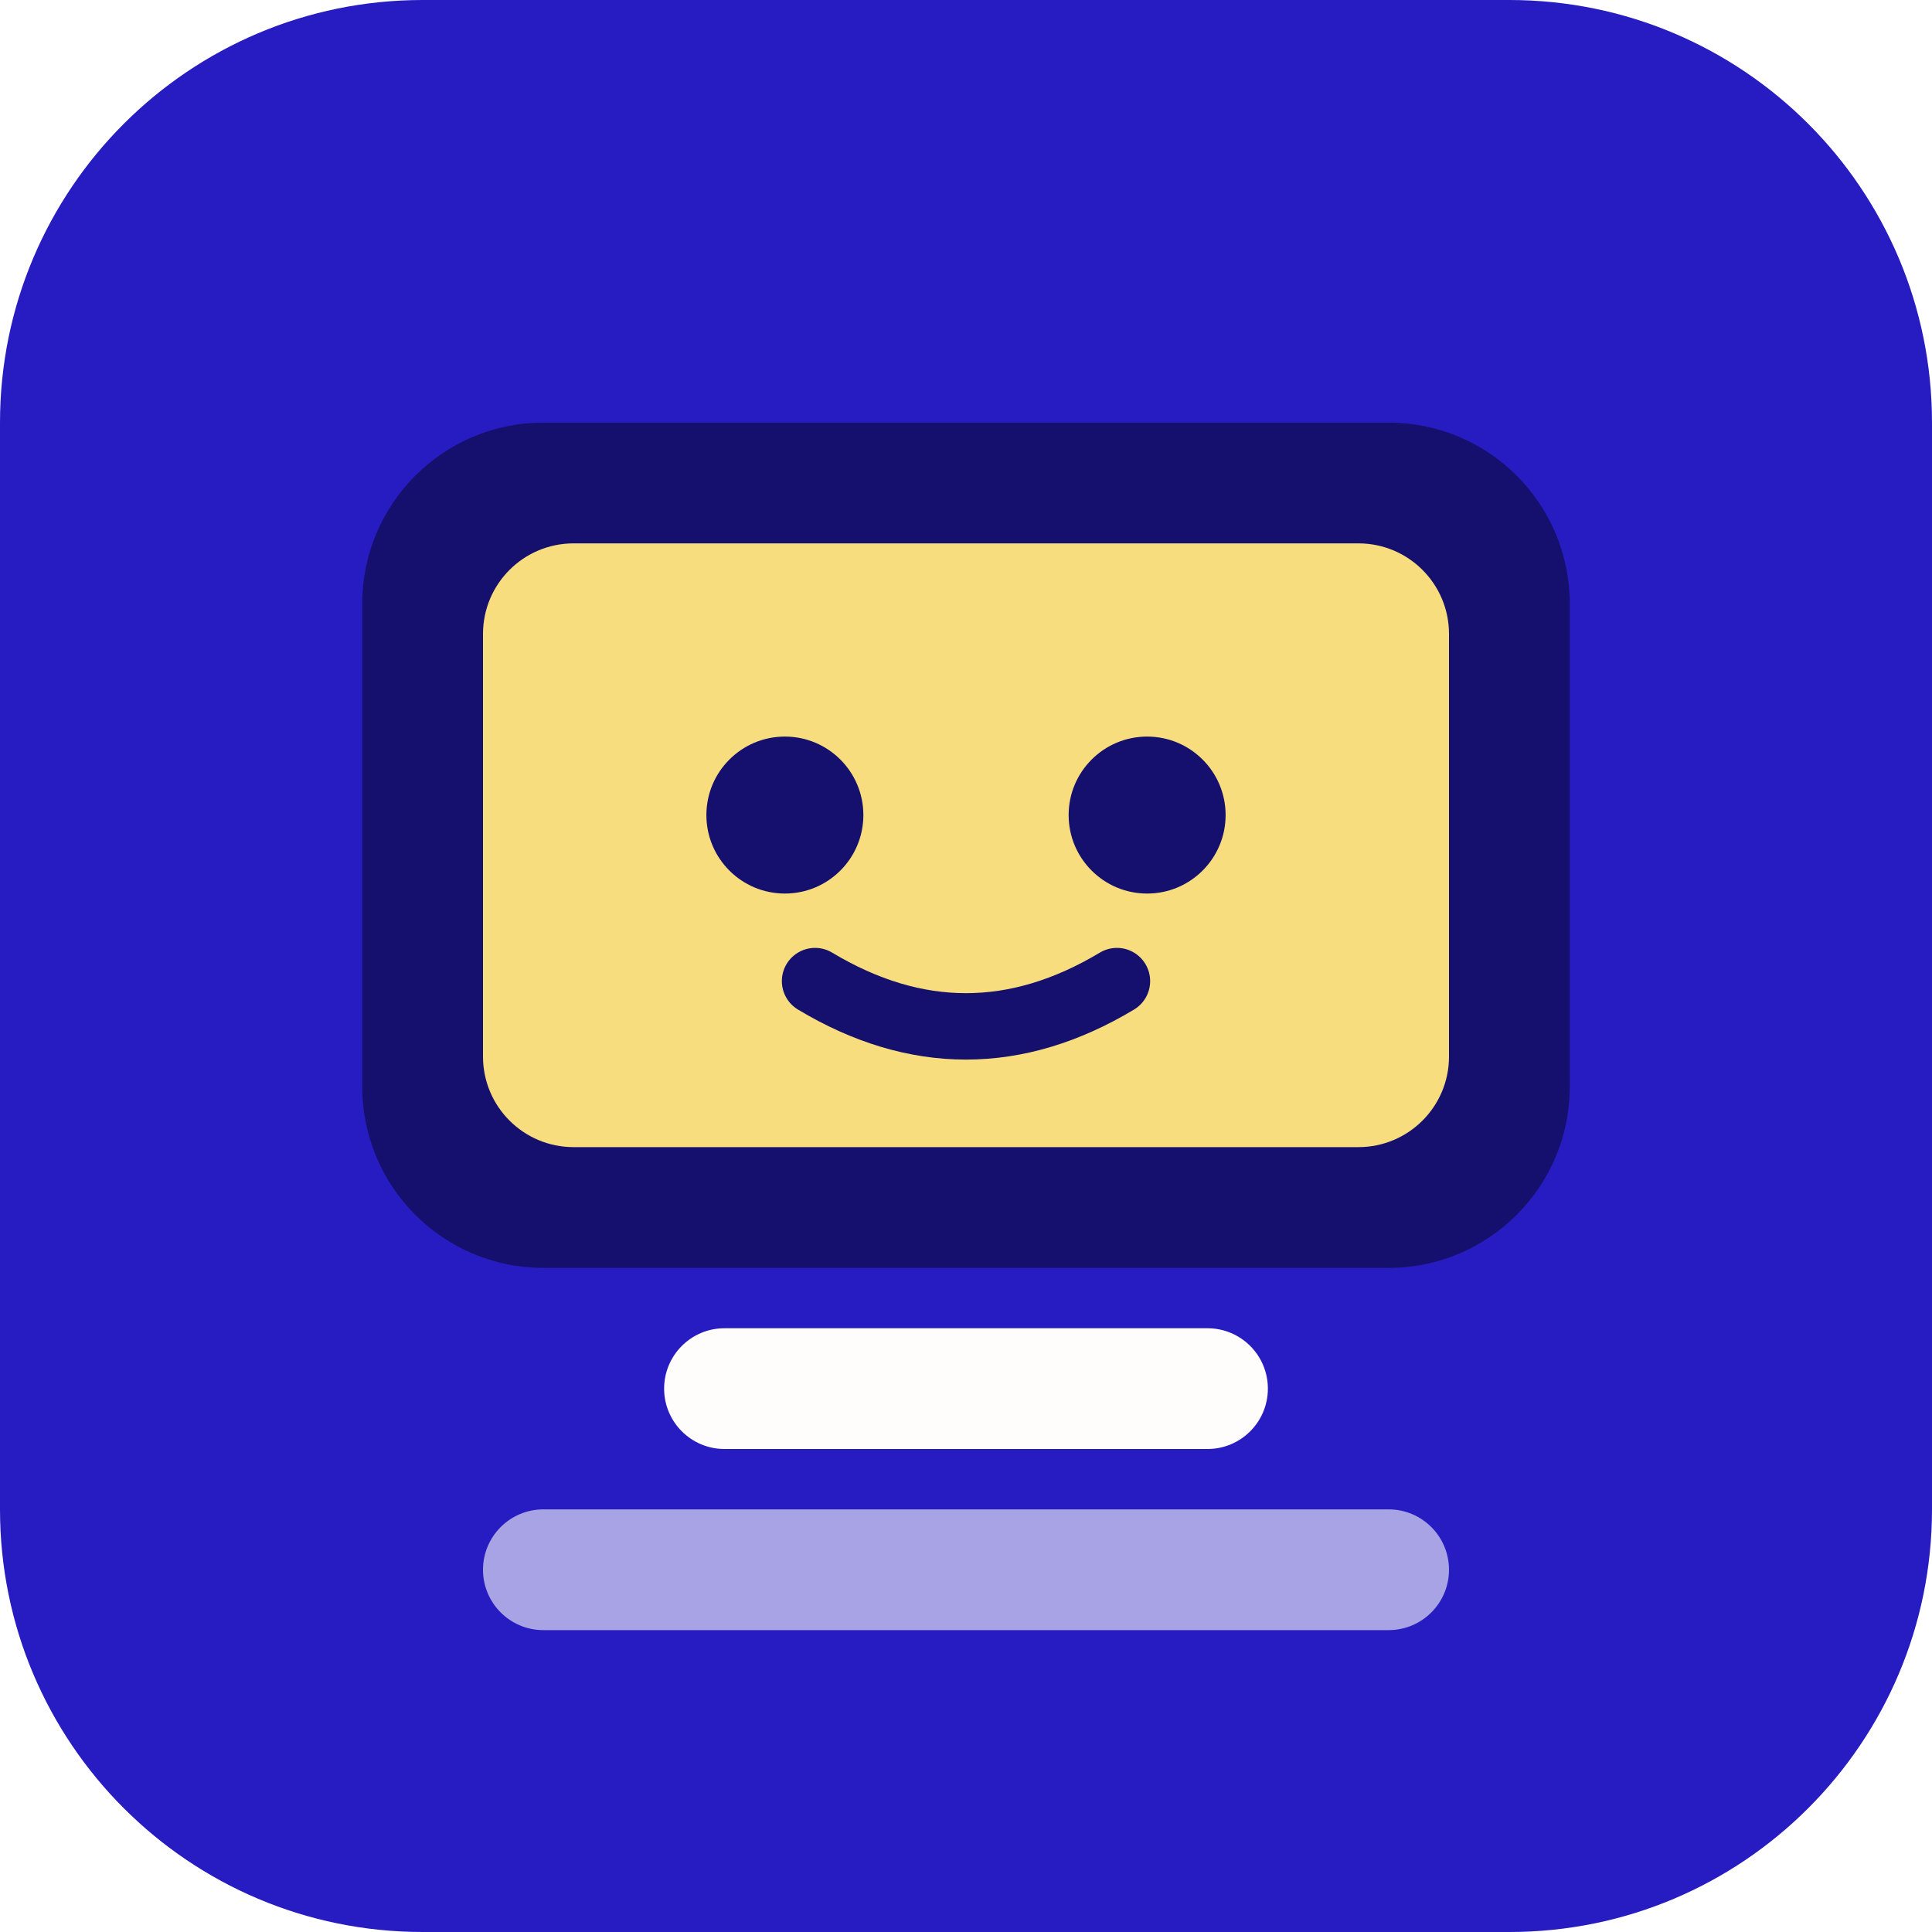
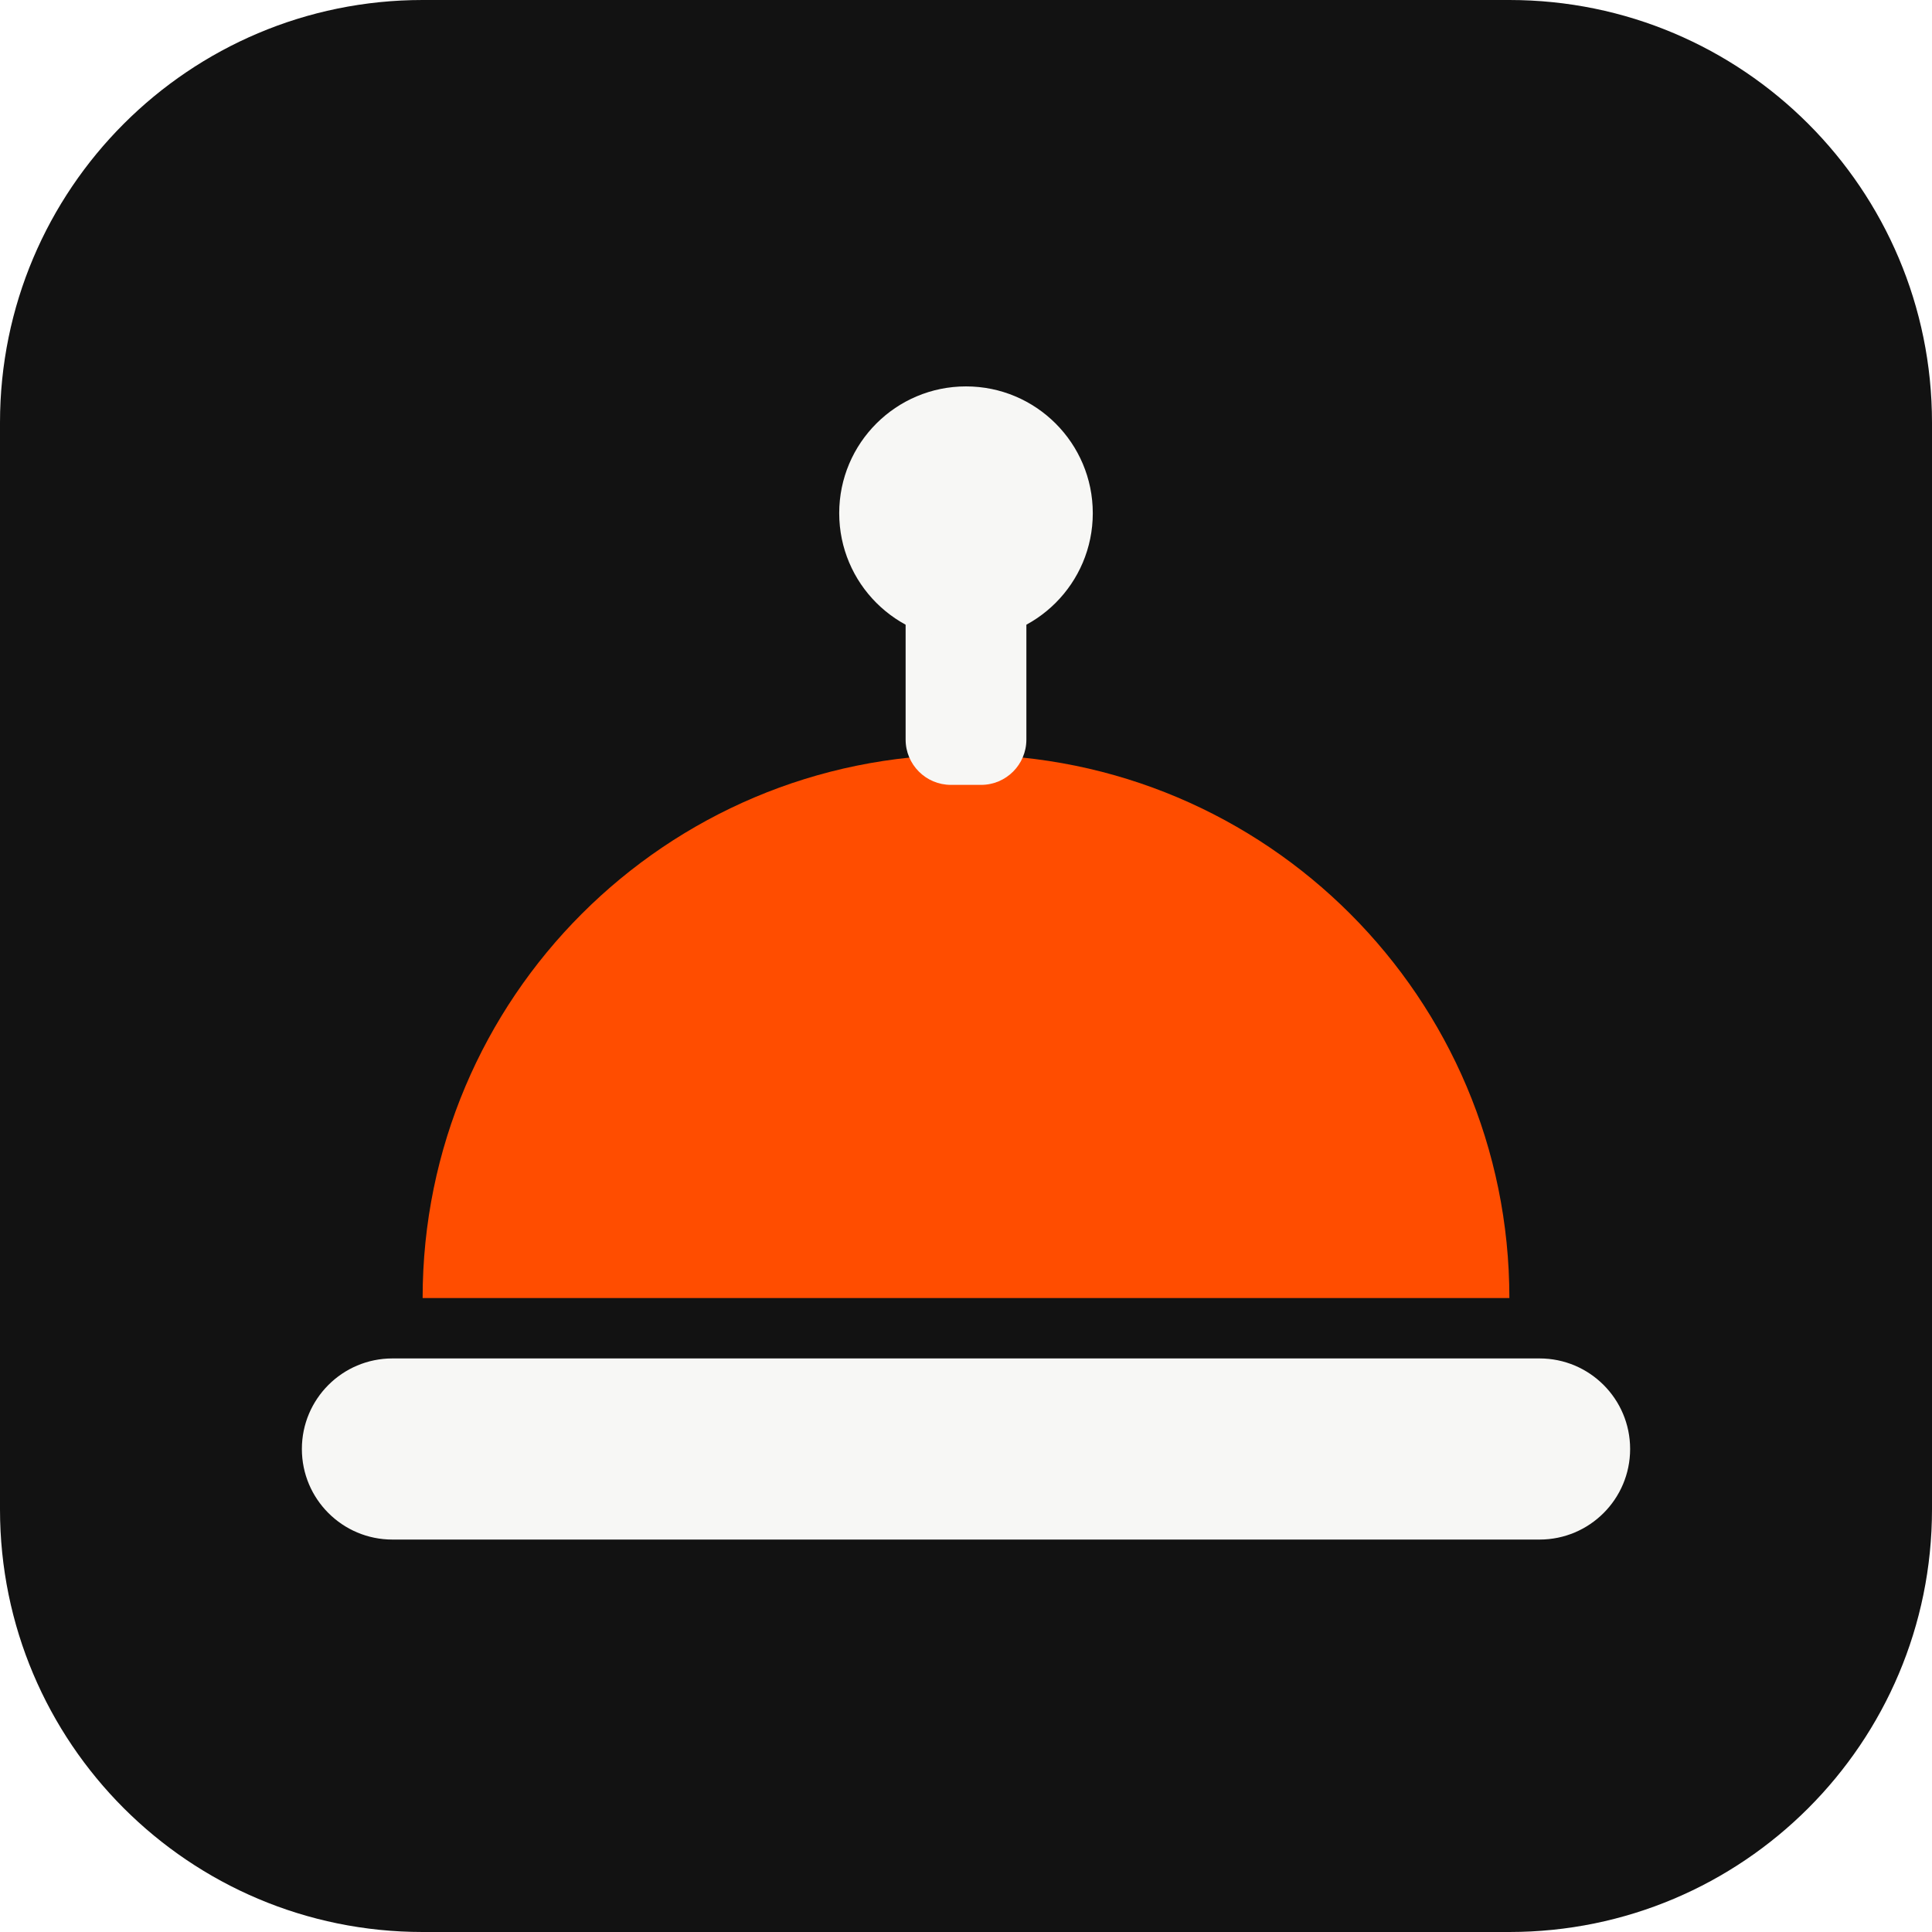
<svg xmlns="http://www.w3.org/2000/svg" viewBox="0 0 64 64">
-   <rect width="64" height="64" rx="14" fill="#261cc1" />
-   <rect x="12" y="14" width="40" height="28" rx="6" fill="#150f6e" />
-   <rect x="16" y="18" width="32" height="20" rx="3" fill="#f7dd7d" />
-   <circle cx="26" cy="27" r="2.6" fill="#150f6e" />
-   <circle cx="38" cy="27" r="2.6" fill="#150f6e" />
-   <path d="M27 32.5q5 3 10 0" stroke="#150f6e" stroke-width="2.2" fill="none" stroke-linecap="round" />
-   <rect x="22" y="44" width="20" height="4" rx="2" fill="#fffdfb" />
-   <rect x="16" y="50" width="32" height="4" rx="2" fill="#fffdfb" opacity=".6" />
+   <rect width="64" height="64" rx="14" fill="#121212" />
+   <path d="M14 43a18 18 0 0 1 36 0z" fill="#ff4d00" />
+   <rect x="30" y="19" width="4" height="7" rx="1.5" fill="#f7f7f5" />
+   <circle cx="32" cy="17" r="4.2" fill="#f7f7f5" />
+   <rect x="10" y="45" width="44" height="6" rx="3" fill="#f7f7f5" />
</svg>
